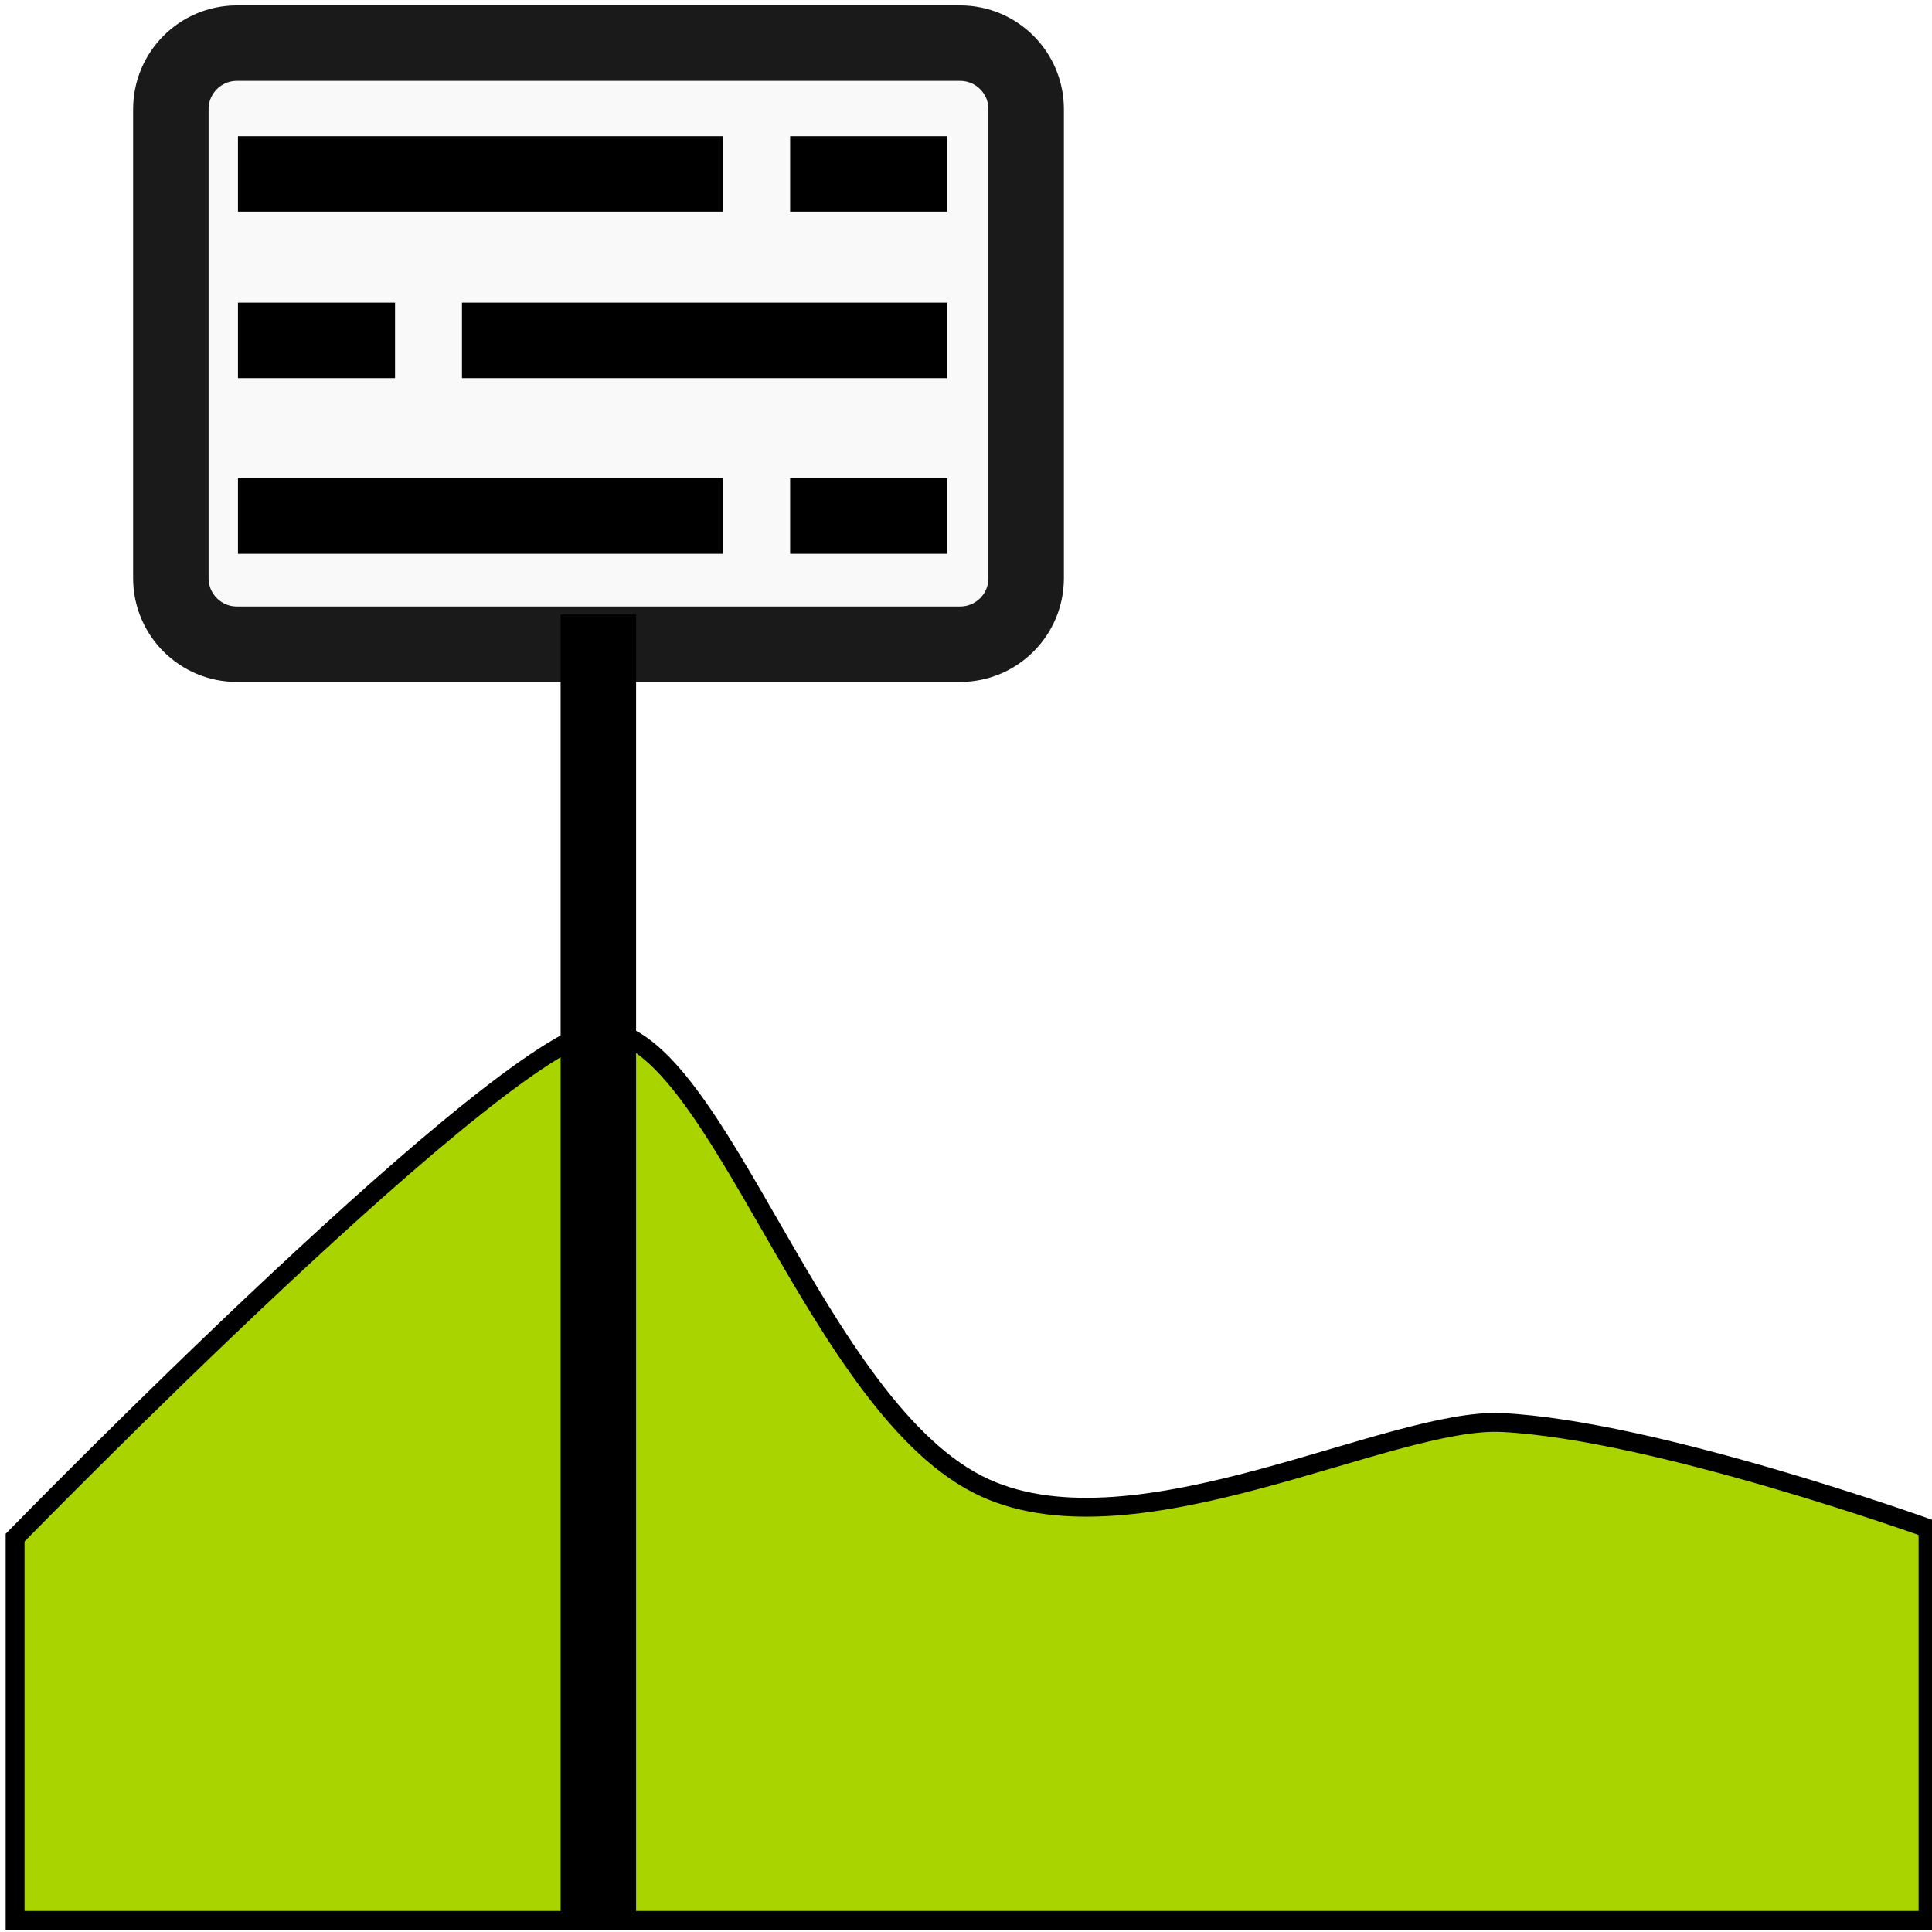
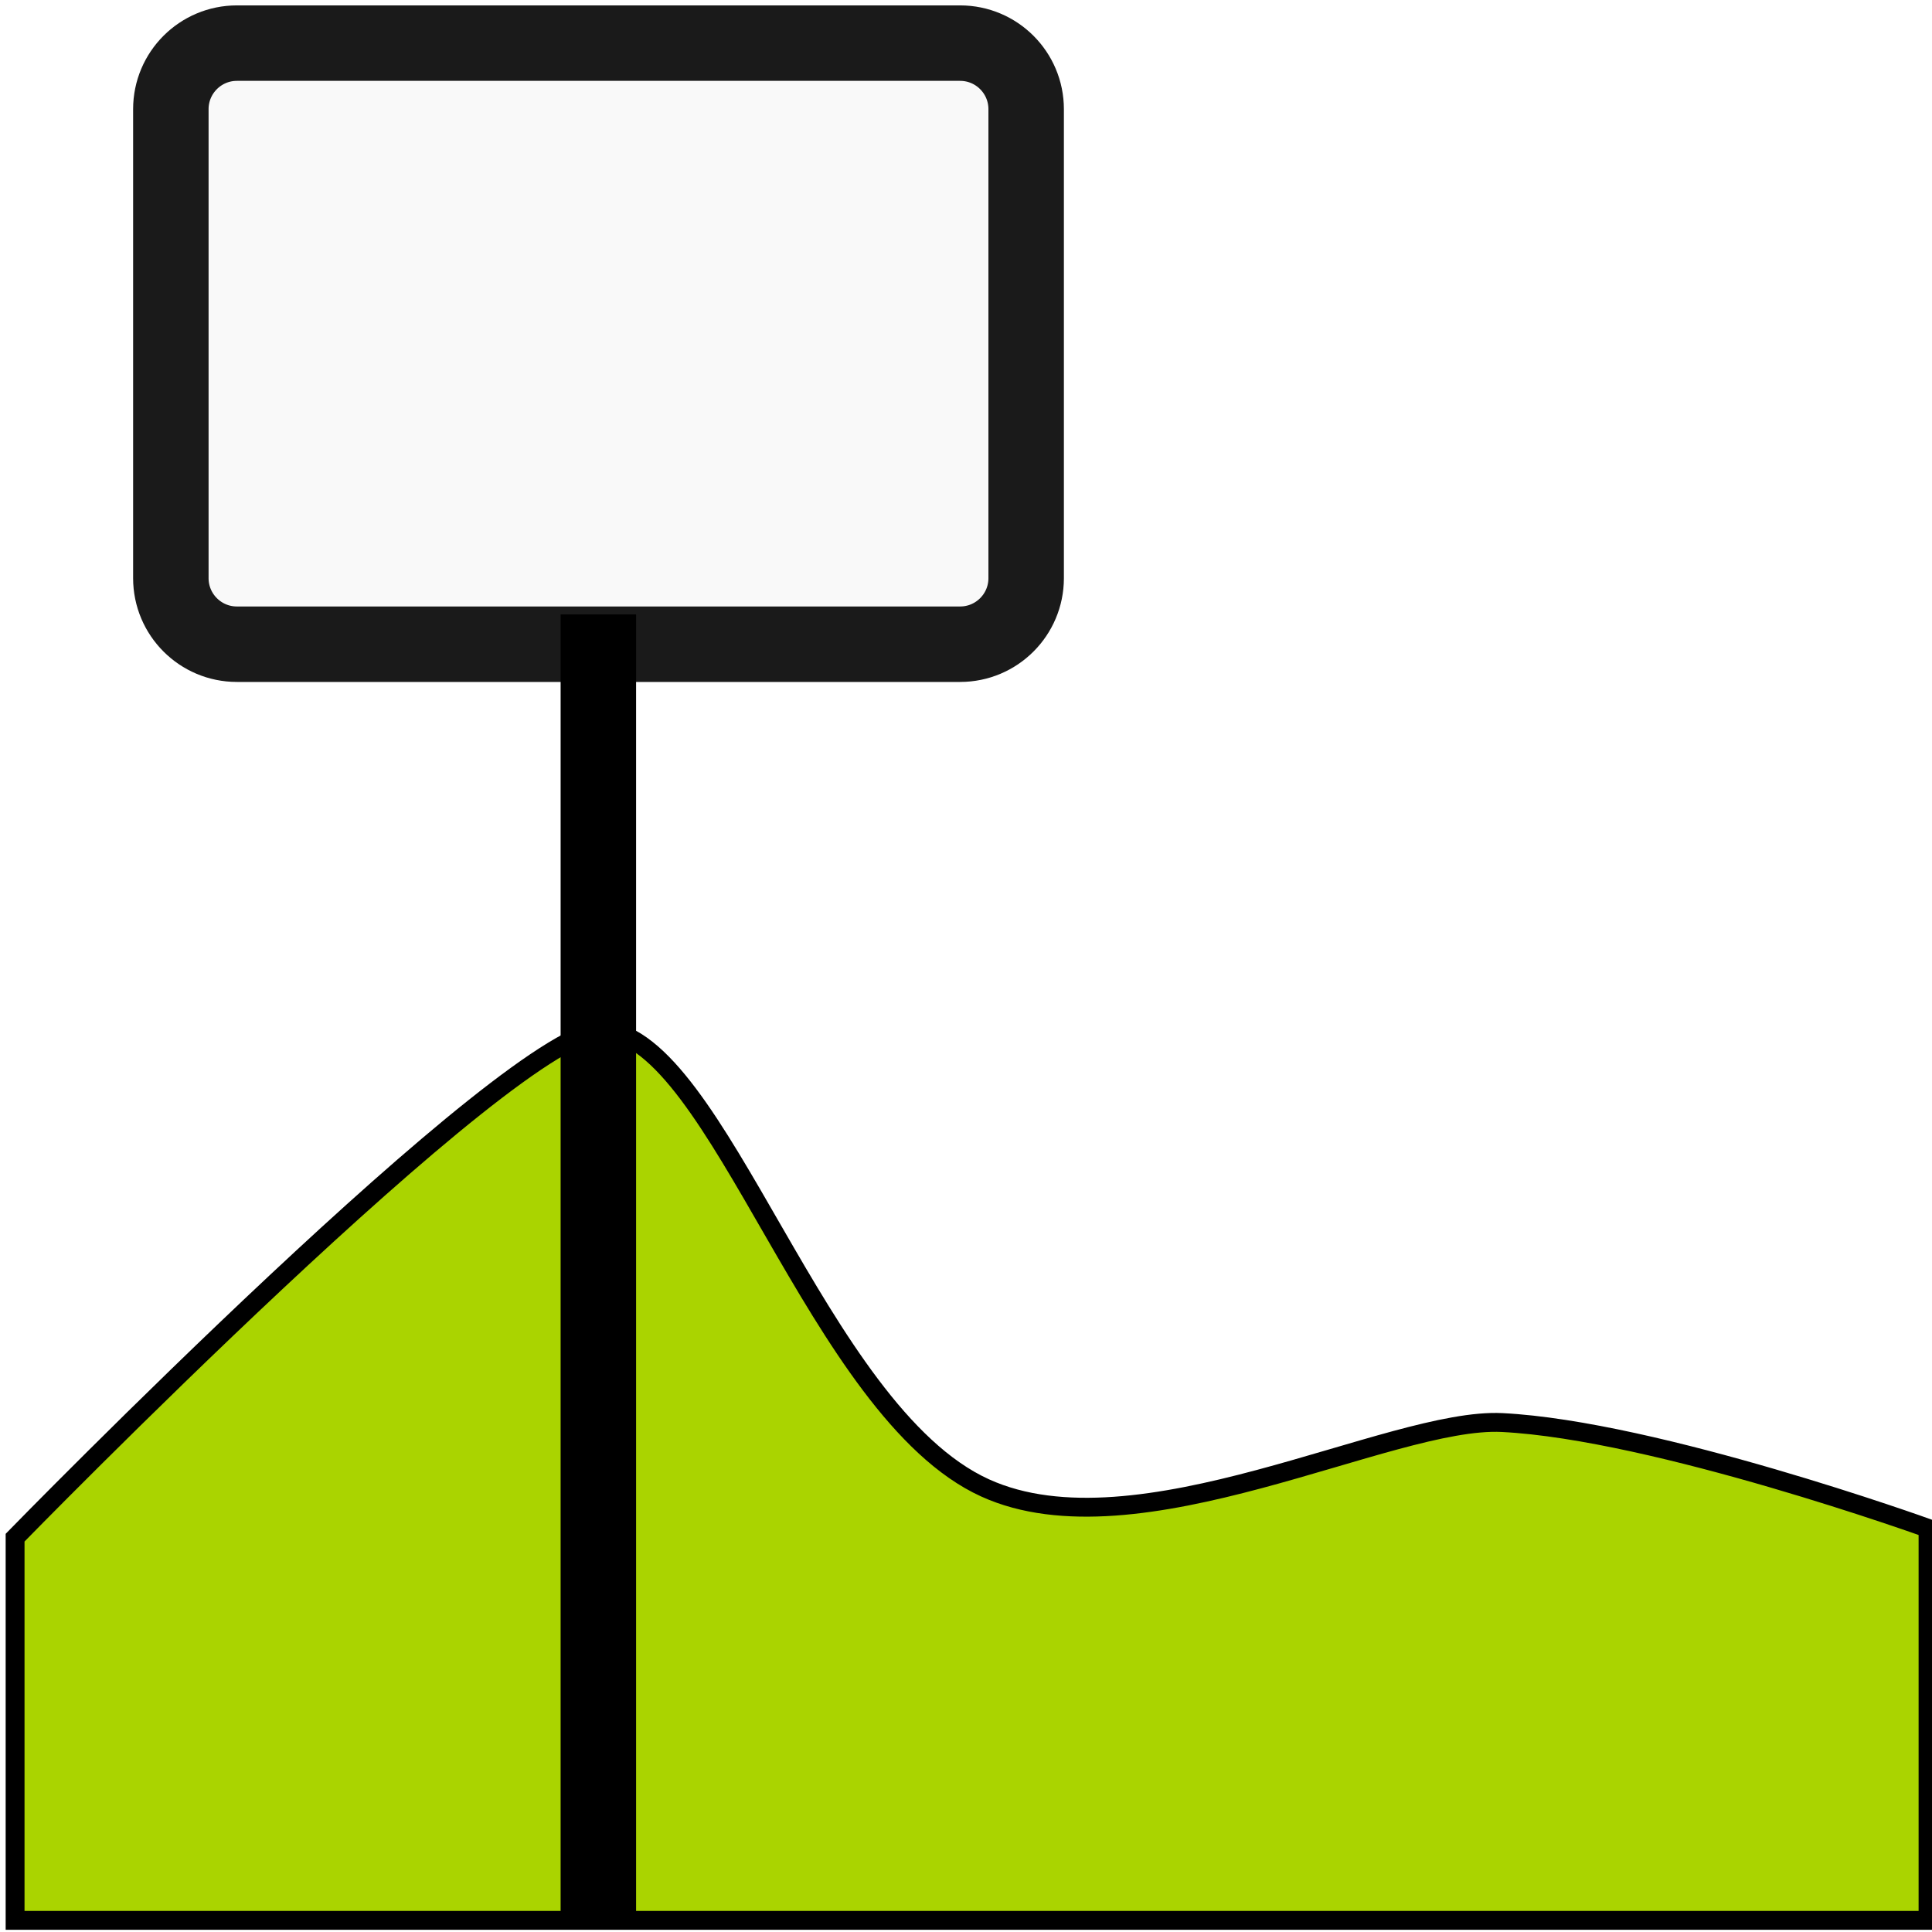
<svg xmlns="http://www.w3.org/2000/svg" width="512" height="512" viewBox="0 0 512 512" version="1.1" id="svg8">
  <defs id="defs2" />
  <g id="layer1" transform="translate(0,-161.5333)">
    <path style="fill:#aad400;stroke:#000000;stroke-width:5;stroke-linecap:butt;stroke-linejoin:miter;stroke-miterlimit:4;stroke-dasharray:none;stroke-opacity:1" d="m 4,569.03 c 0,0 132.47,-135.801 156.029,-134.403 30.502,1.811 56.448,100.919 101.019,121.21 40.451,18.415 107.404,-18.799 137.026,-17.316 40.683,2.037 112.875,28.035 112.875,28.035 V 670.451 H 4 Z" id="path815" />
-     <g id="g844" transform="translate(0,8)">
-       <rect ry="17.505" y="164.962" x="45.276" height="159.294" width="226.667" id="rect817" style="opacity:1;fill:#f9f9f9;fill-opacity:1;fill-rule:nonzero;stroke:#1a1a1a;stroke-width:20;stroke-linecap:round;stroke-linejoin:round;stroke-miterlimit:4;stroke-dasharray:none;stroke-opacity:1;paint-order:normal" />
-       <path id="path819" d="M 63.06,199.622 H 191.65" style="fill:none;stroke:#000000;stroke-width:20;stroke-linecap:butt;stroke-linejoin:miter;stroke-miterlimit:4;stroke-dasharray:none;stroke-opacity:1" />
-       <path style="fill:none;stroke:#000000;stroke-width:20;stroke-linecap:butt;stroke-linejoin:miter;stroke-miterlimit:4;stroke-dasharray:none;stroke-opacity:1" d="m 209.391,199.622 h 41.628" id="path823" />
-       <path style="fill:none;stroke:#000000;stroke-width:20;stroke-linecap:butt;stroke-linejoin:miter;stroke-miterlimit:4;stroke-dasharray:none;stroke-opacity:1" d="M 251.019,243.734 H 122.429" id="path825" />
-       <path id="path827" d="M 104.688,243.734 H 63.06" style="fill:none;stroke:#000000;stroke-width:20;stroke-linecap:butt;stroke-linejoin:miter;stroke-miterlimit:4;stroke-dasharray:none;stroke-opacity:1" />
-       <path id="path829" d="M 63.06,290.297 H 191.65" style="fill:none;stroke:#000000;stroke-width:20;stroke-linecap:butt;stroke-linejoin:miter;stroke-miterlimit:4;stroke-dasharray:none;stroke-opacity:1" />
-       <path style="fill:none;stroke:#000000;stroke-width:20;stroke-linecap:butt;stroke-linejoin:miter;stroke-miterlimit:4;stroke-dasharray:none;stroke-opacity:1" d="m 209.391,290.297 h 41.628" id="path831" />
-     </g>
+     <rect style="opacity:1;fill:#f9f9f9;fill-opacity:1;fill-rule:nonzero;stroke:#1a1a1a;stroke-width:20;stroke-linecap:round;stroke-linejoin:round;stroke-miterlimit:4;stroke-dasharray:none;stroke-opacity:1;paint-order:normal" id="rect817" width="226.667" height="159.294" x="45.276" y="172.962" ry="17.505" />
    <path style="fill:none;stroke:#000000;stroke-width:20;stroke-linecap:butt;stroke-linejoin:miter;stroke-miterlimit:4;stroke-dasharray:none;stroke-opacity:1" d="M 158.571,324.364 V 671.913" id="path833" />
  </g>
</svg>
